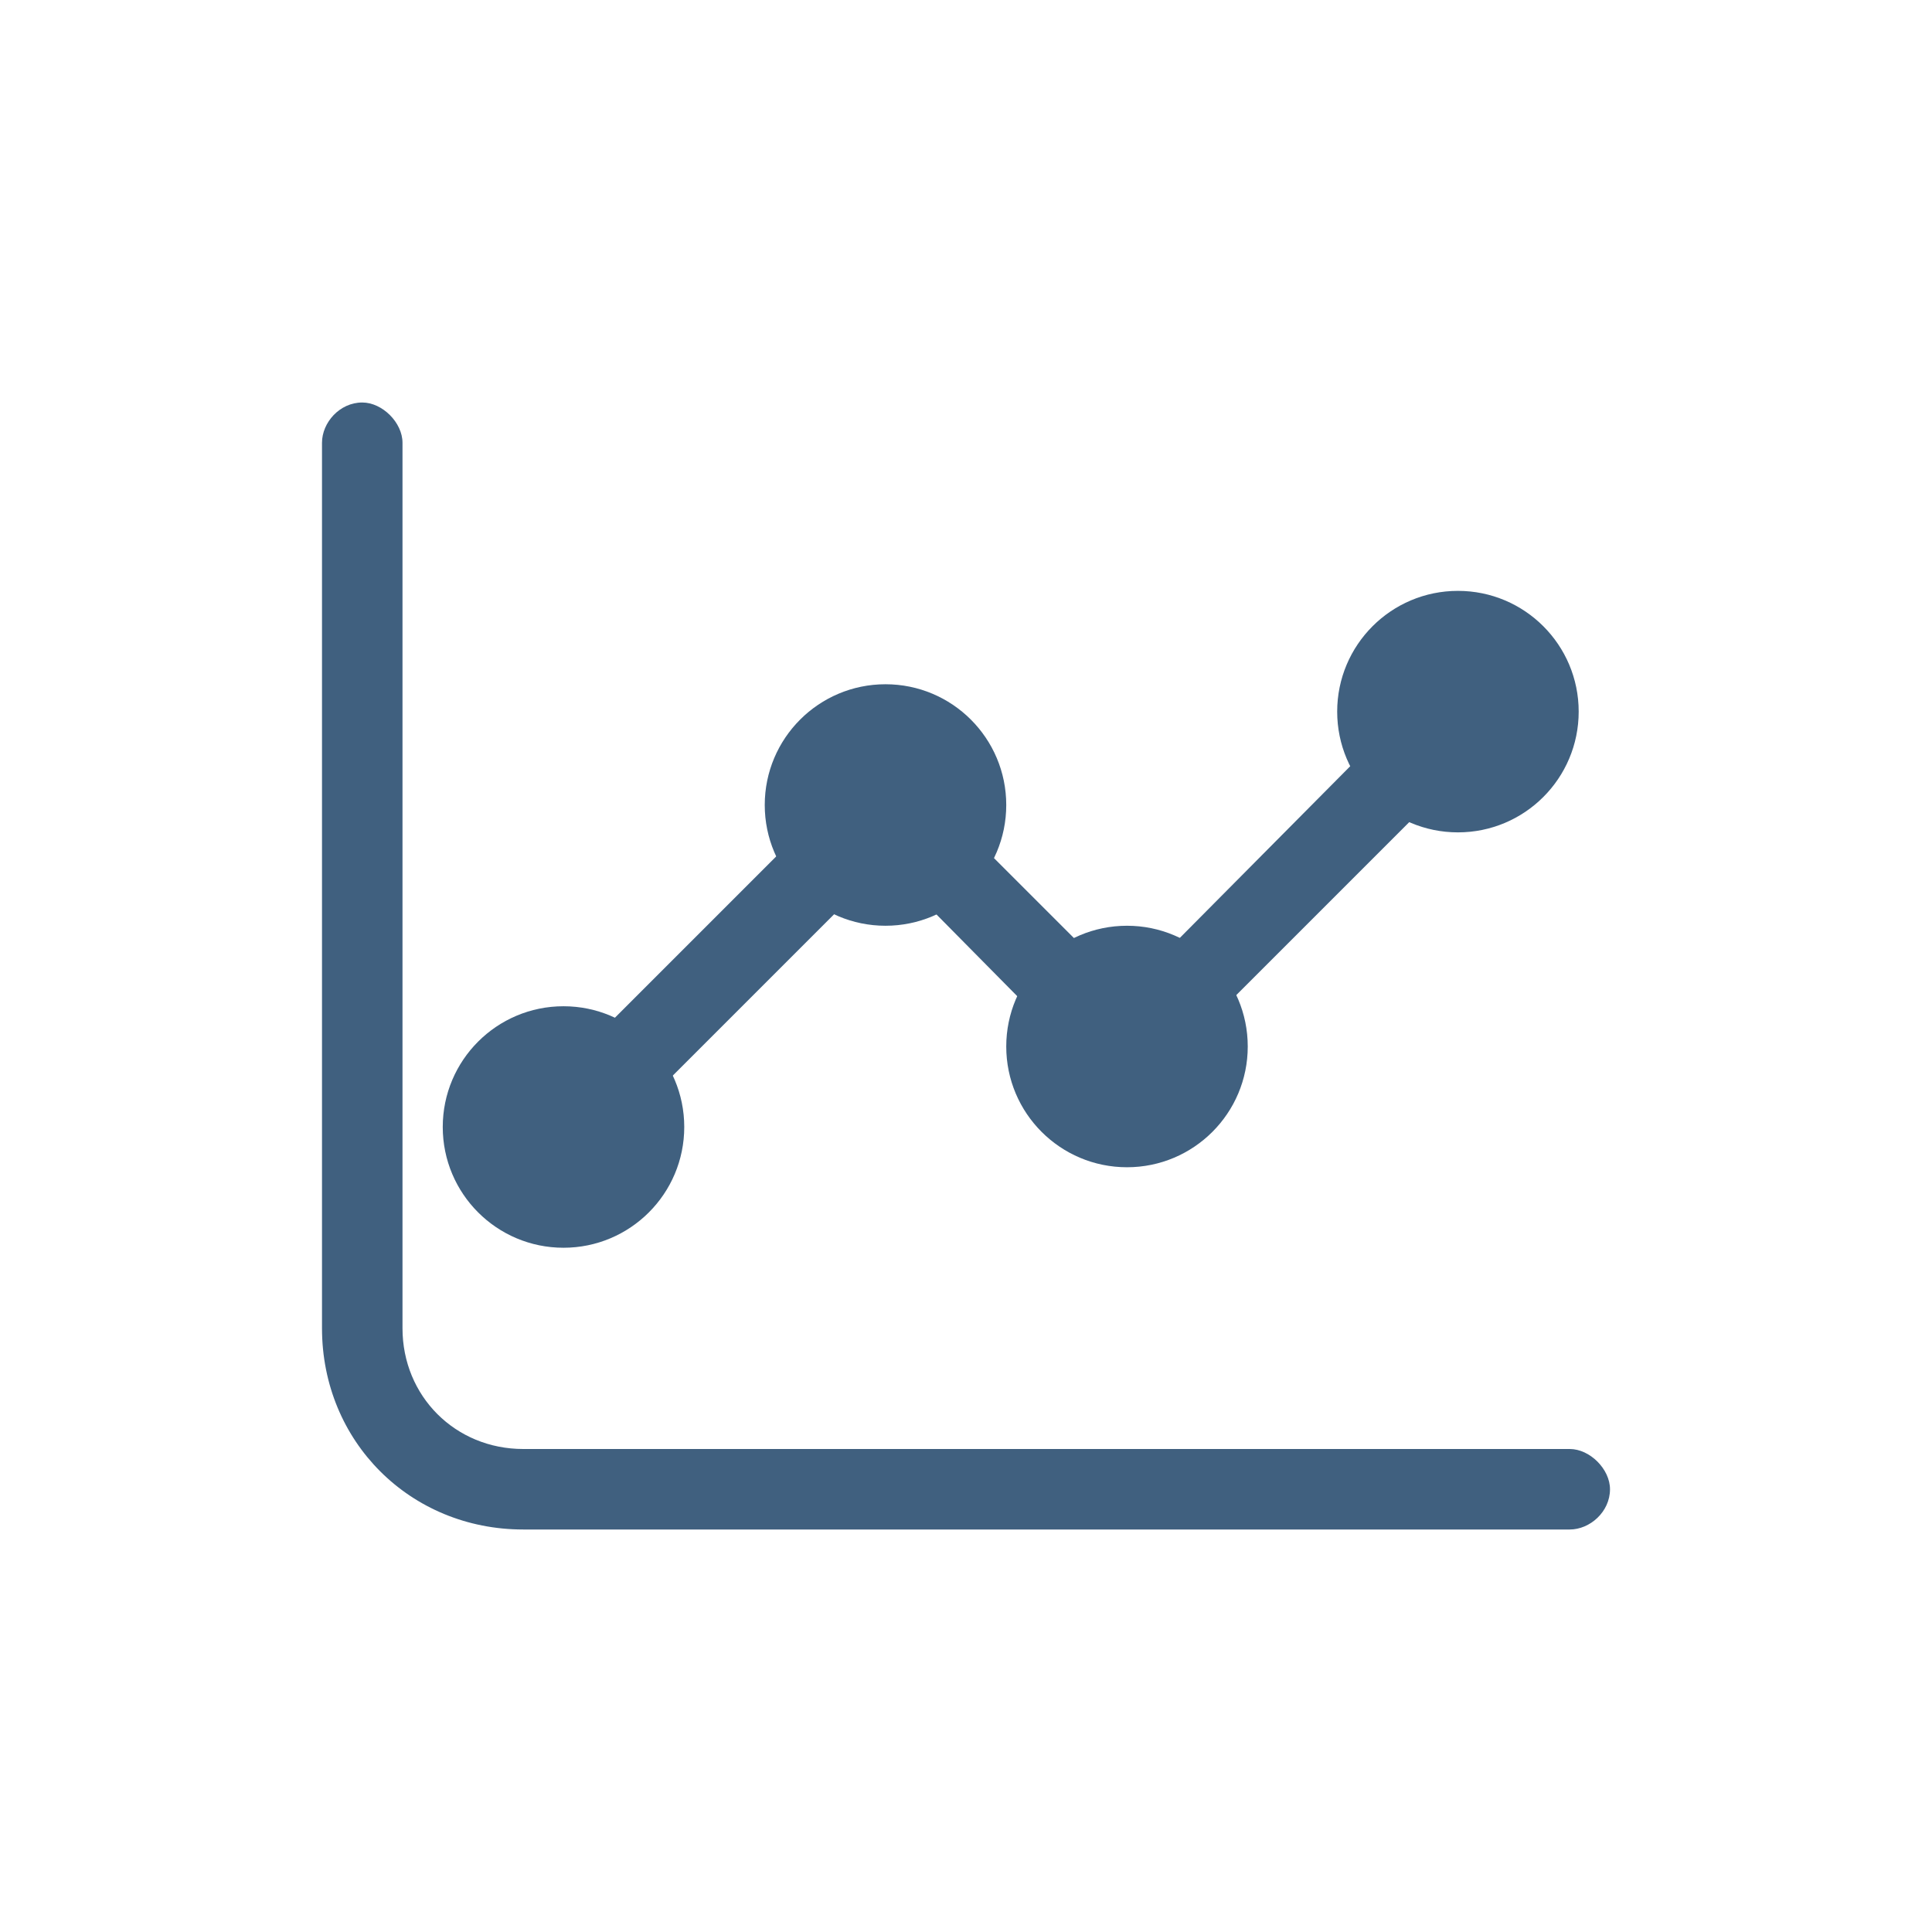
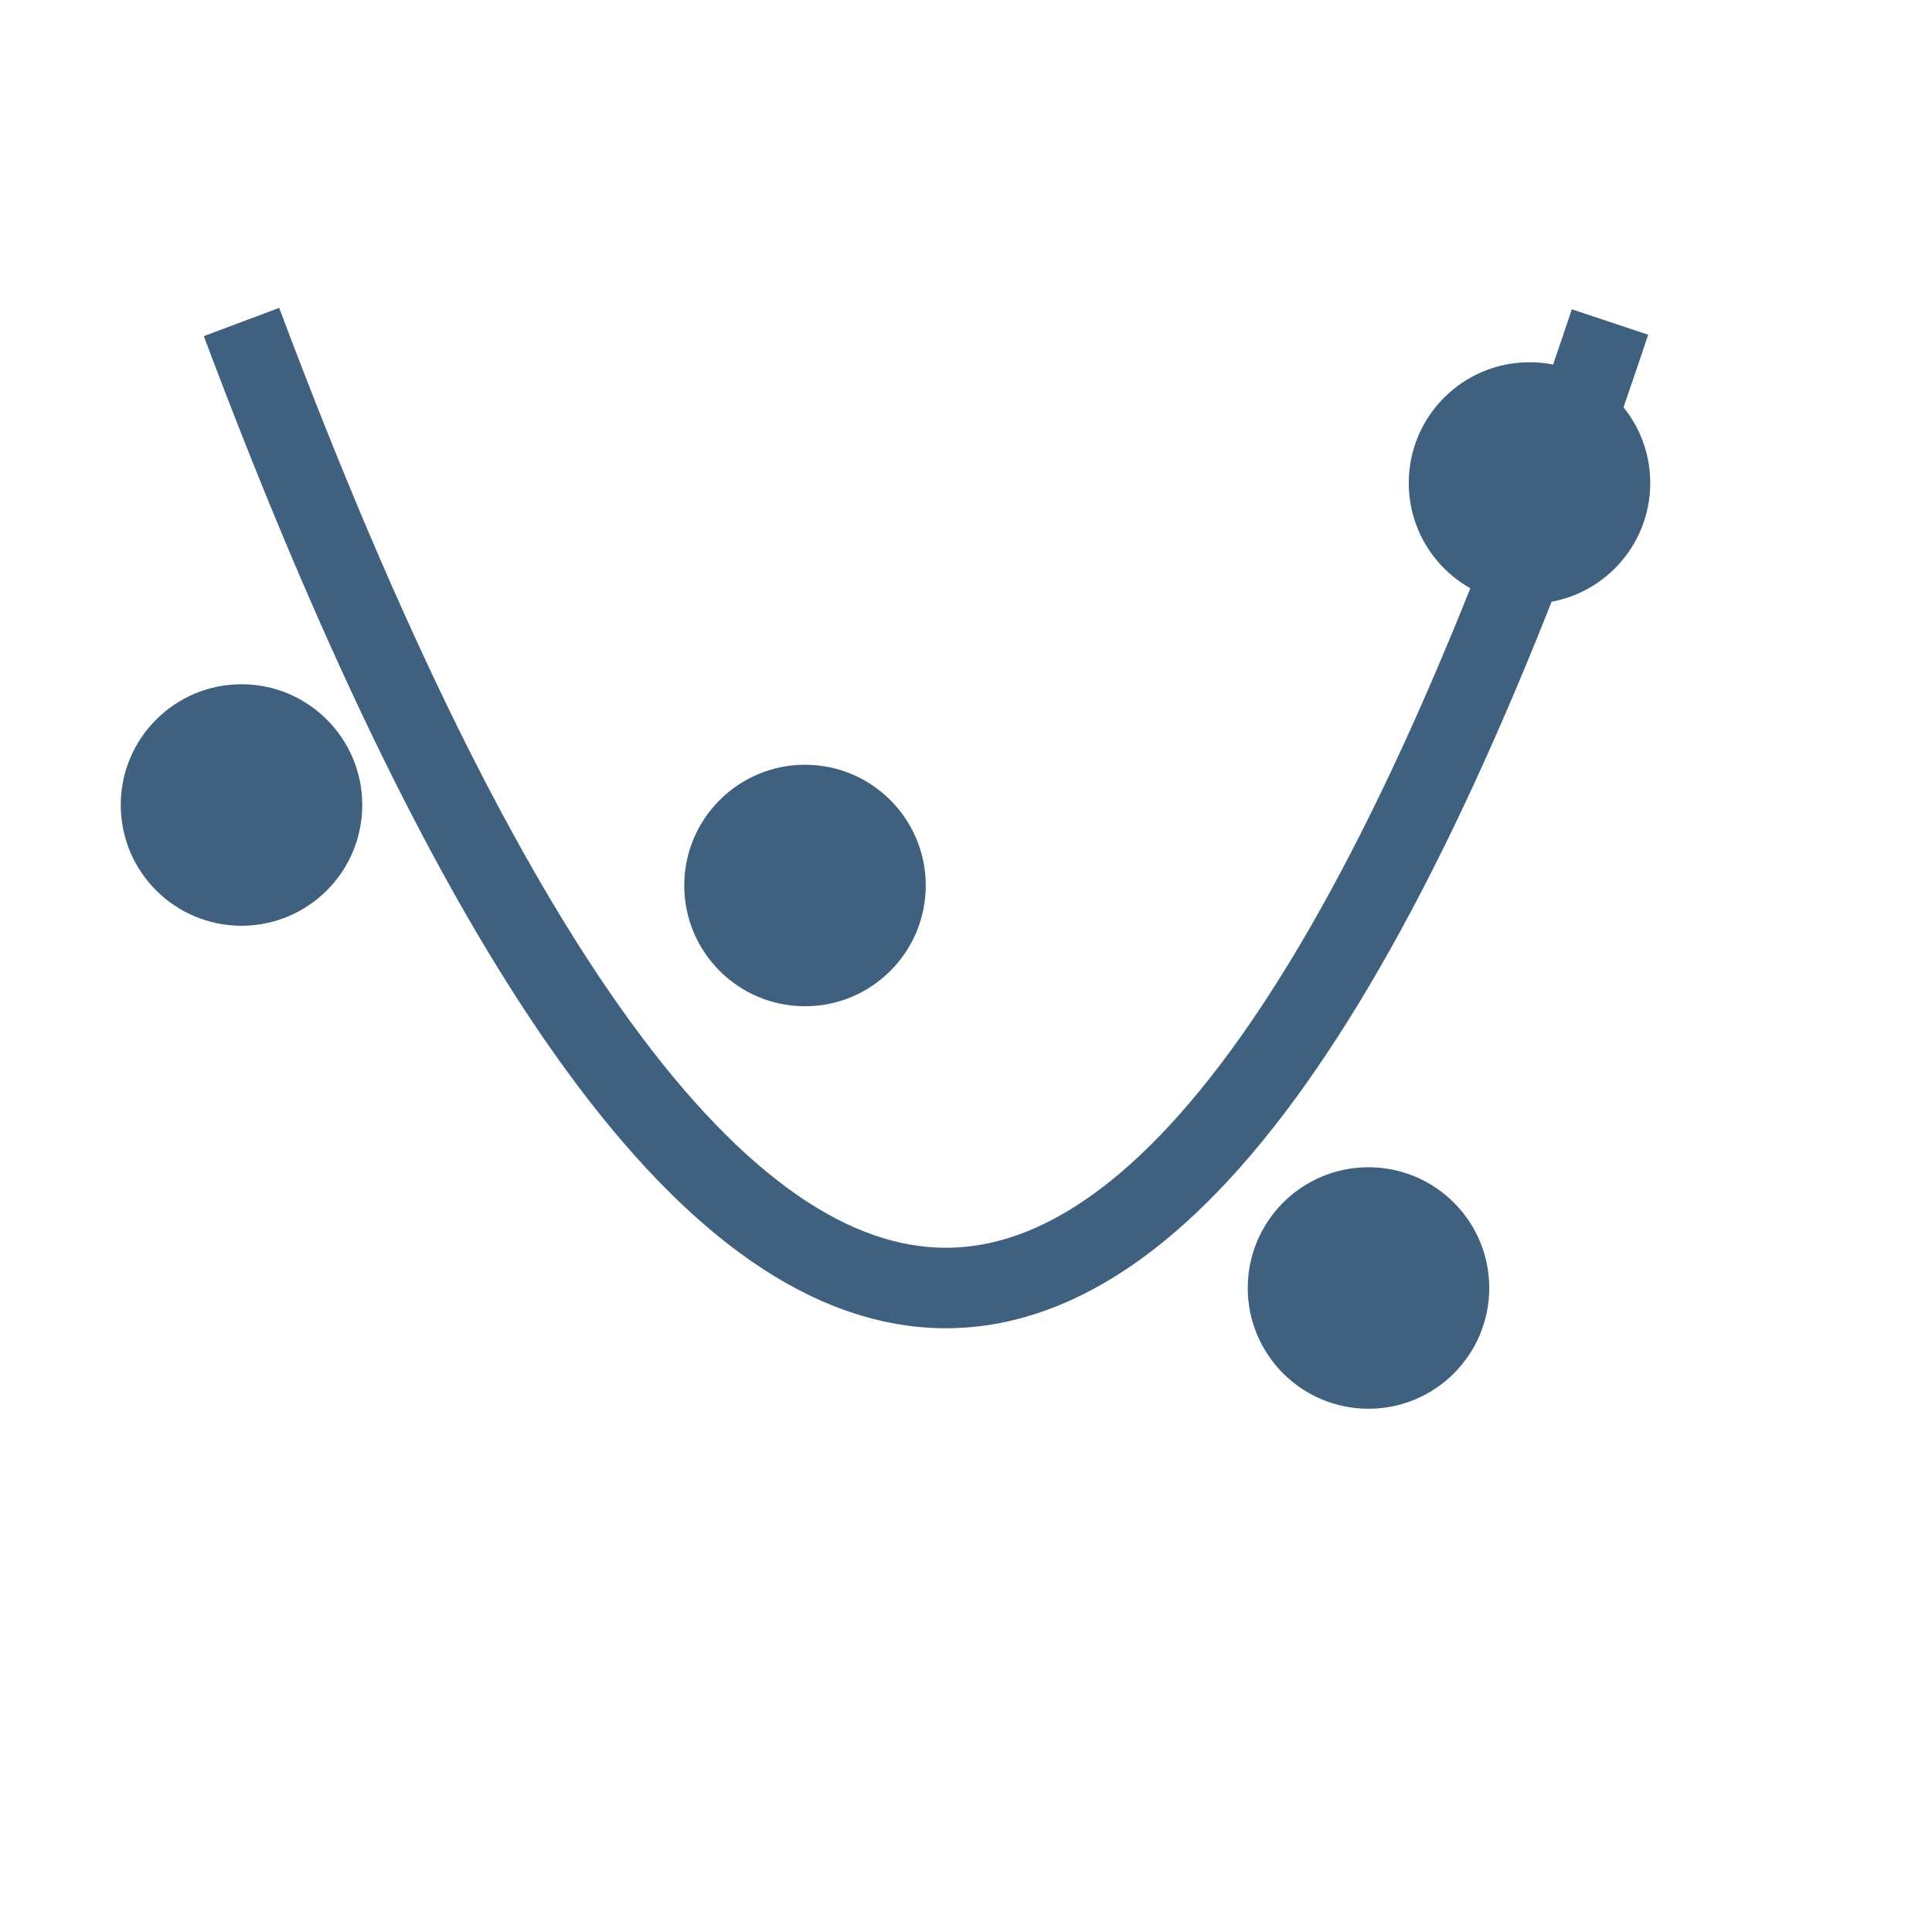
<svg xmlns="http://www.w3.org/2000/svg" width="24" height="24" viewBox="0 0 24 24" fill="none">
-   <path d="M5 5.5L5 16.5C5 17.344 5.656 18 6.5 18H19.5C19.75 18 20 18.25 20 18.5C20 18.781 19.75 19 19.5 19H6.5C5.094 19 4 17.906 4 16.5L4 5.5C4 5.25 4.219 5 4.5 5C4.75 5 5 5.25 5 5.5ZM18.844 8.875L14.344 13.375C14.156 13.562 13.812 13.562 13.625 13.375L11 10.719L7.844 13.875C7.656 14.062 7.312 14.062 7.125 13.875C6.938 13.688 6.938 13.344 7.125 13.156L10.625 9.656C10.812 9.469 11.156 9.469 11.344 9.656L14 12.312L18.125 8.156C18.312 7.969 18.656 7.969 18.844 8.156C19.031 8.344 19.031 8.688 18.844 8.875Z" fill="#40607F" />
-   <circle cx="18.111" cy="8.84" r="1.5" fill="#40607F" />
-   <circle cx="11" cy="10" r="1.5" fill="#40607F" />
-   <circle cx="14" cy="13" r="1.5" fill="#40607F" />
-   <circle cx="7" cy="14" r="1.5" fill="#40607F" />
+   <path d="M3 4 Q12 28, 20 4" stroke="#40607F" stroke-width="1" fill="none" />
+   <circle cx="19" cy="6" r="1.5" fill="#40607F" />
+   <circle cx="3" cy="10" r="1.5" fill="#40607F" />
+   <circle cx="10" cy="11" r="1.5" fill="#40607F" />
+   <circle cx="17" cy="16" r="1.5" fill="#40607F" />
</svg>
